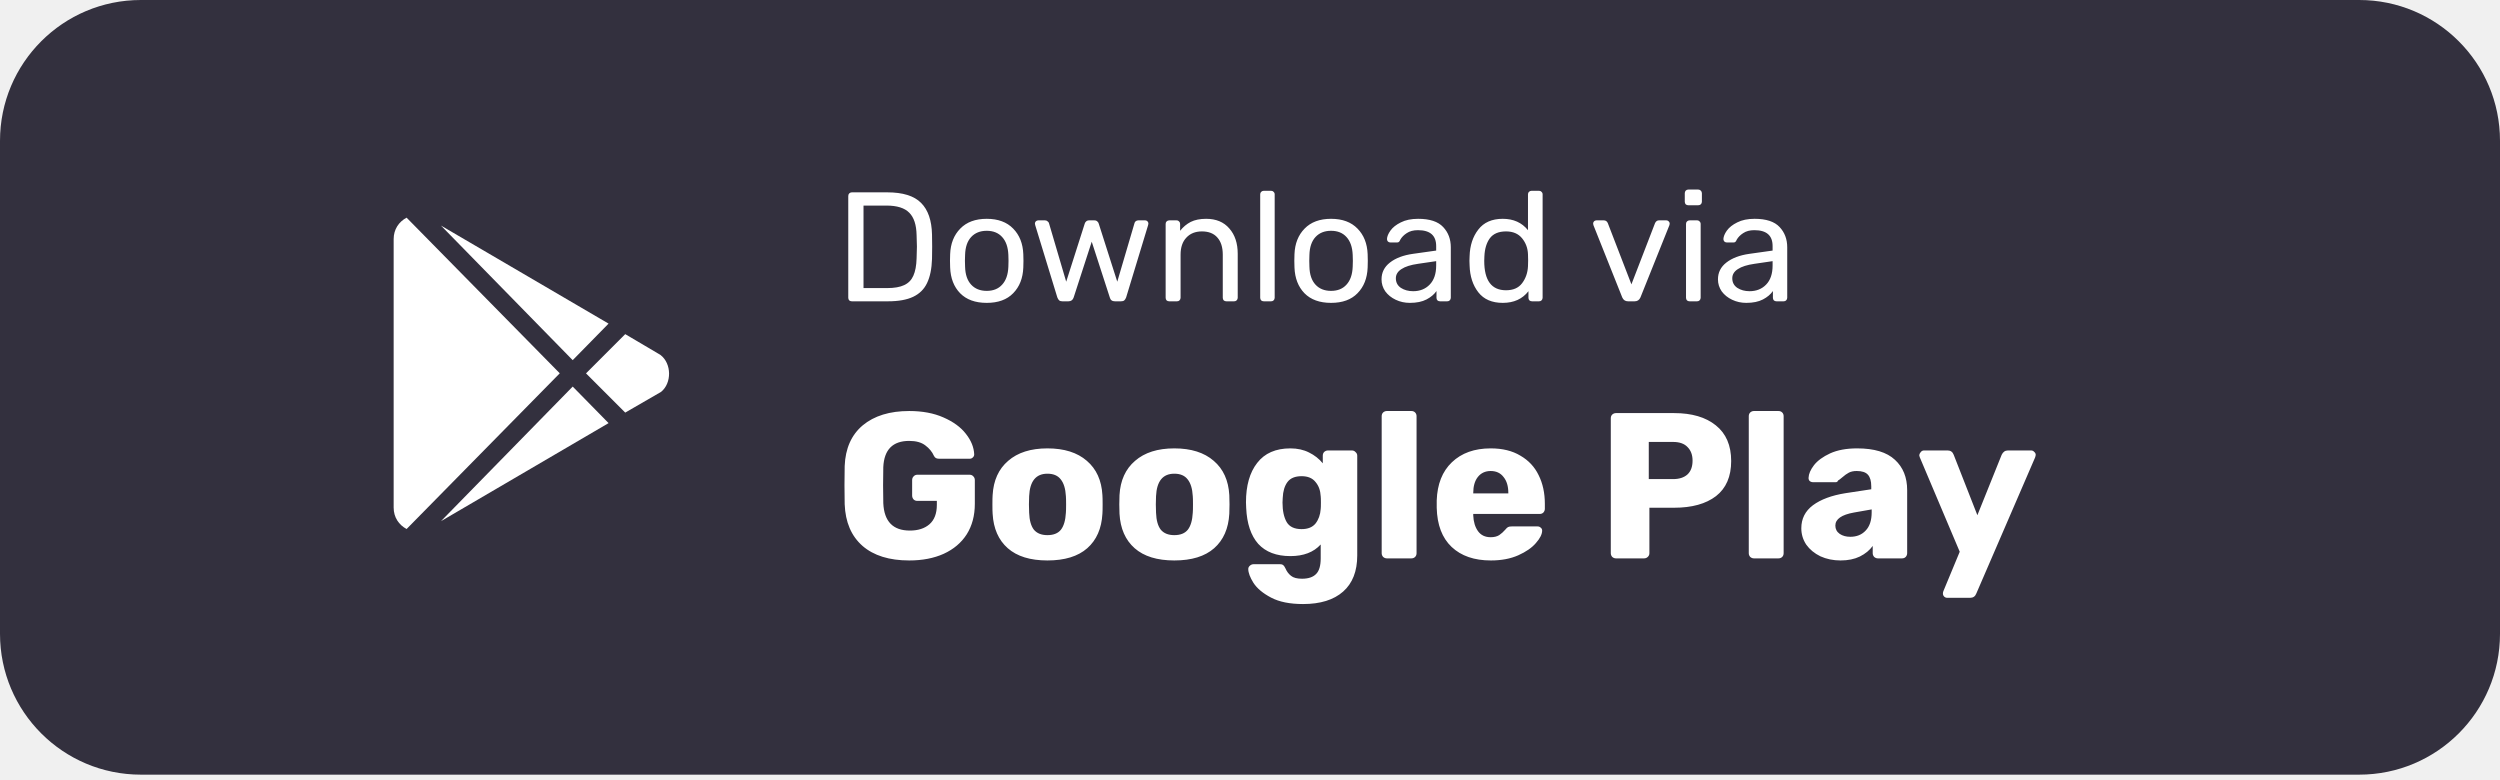
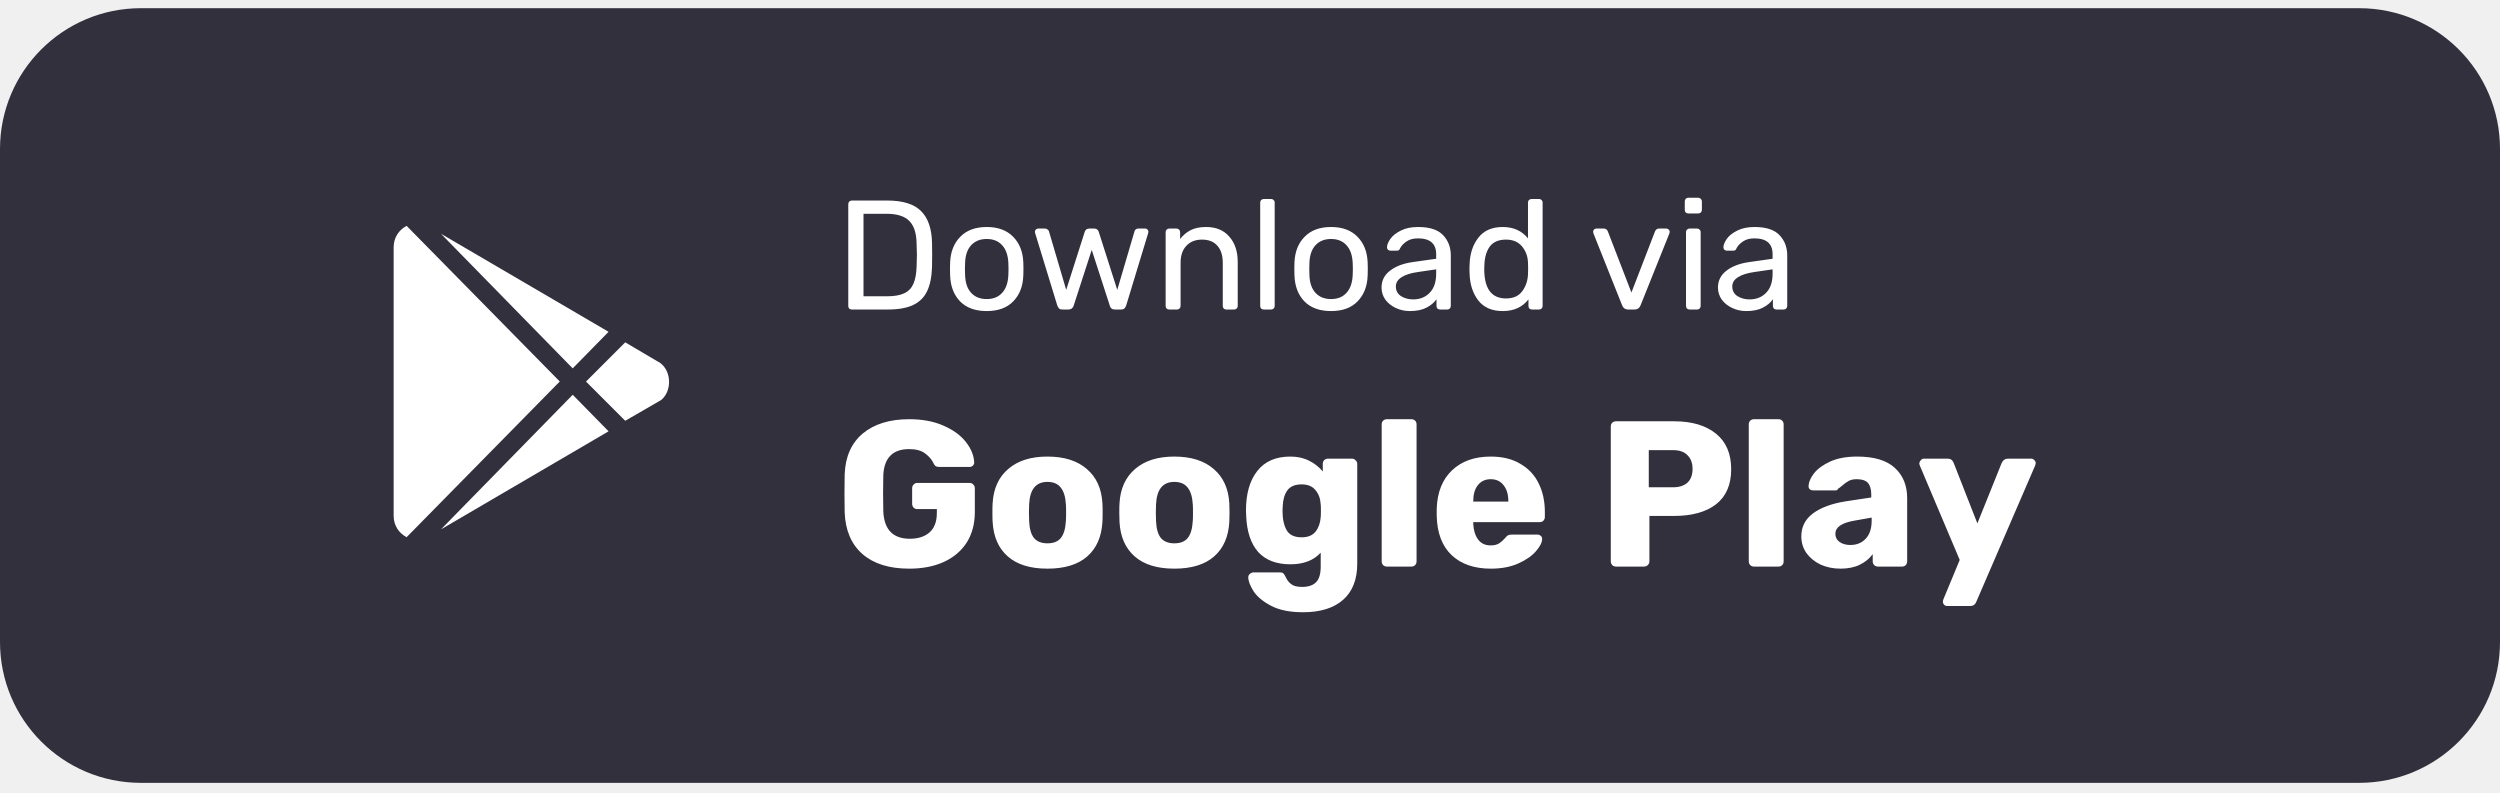
- <svg xmlns="http://www.w3.org/2000/svg" width="202" height="63" viewBox="0 0 202 63" fill="none">
-   <rect width="202" height="62.592" rx="11.38" fill="#33303E" />
-   <path d="M68.829 24.346C68.745 24.346 68.674 24.321 68.615 24.271C68.565 24.212 68.54 24.141 68.54 24.057V15.843C68.54 15.751 68.565 15.68 68.615 15.629C68.674 15.571 68.745 15.541 68.829 15.541H71.684C72.95 15.541 73.864 15.826 74.426 16.397C74.988 16.959 75.282 17.81 75.307 18.95C75.315 19.193 75.319 19.52 75.319 19.931C75.319 20.342 75.315 20.673 75.307 20.925C75.282 21.721 75.147 22.371 74.904 22.875C74.669 23.369 74.296 23.738 73.785 23.981C73.273 24.225 72.594 24.346 71.747 24.346H68.829ZM71.684 23.277C72.263 23.277 72.72 23.197 73.055 23.038C73.399 22.879 73.646 22.627 73.797 22.283C73.957 21.931 74.045 21.462 74.061 20.875C74.078 20.371 74.087 20.057 74.087 19.931C74.087 19.797 74.078 19.487 74.061 19C74.045 18.17 73.848 17.567 73.47 17.189C73.093 16.803 72.477 16.61 71.621 16.61H69.772V23.277H71.684ZM79.727 24.472C78.805 24.472 78.088 24.212 77.577 23.692C77.073 23.172 76.805 22.48 76.772 21.617L76.759 21.076L76.772 20.535C76.805 19.68 77.078 18.992 77.589 18.472C78.101 17.944 78.813 17.68 79.727 17.68C80.641 17.68 81.354 17.944 81.866 18.472C82.377 18.992 82.65 19.68 82.683 20.535C82.692 20.627 82.696 20.808 82.696 21.076C82.696 21.344 82.692 21.524 82.683 21.617C82.65 22.48 82.377 23.172 81.866 23.692C81.363 24.212 80.65 24.472 79.727 24.472ZM79.727 23.503C80.256 23.503 80.671 23.336 80.973 23C81.283 22.665 81.451 22.183 81.476 21.554C81.484 21.47 81.488 21.311 81.488 21.076C81.488 20.841 81.484 20.682 81.476 20.598C81.451 19.969 81.283 19.487 80.973 19.151C80.671 18.816 80.256 18.648 79.727 18.648C79.199 18.648 78.78 18.816 78.47 19.151C78.159 19.487 77.996 19.969 77.979 20.598L77.966 21.076L77.979 21.554C77.996 22.183 78.159 22.665 78.47 23C78.78 23.336 79.199 23.503 79.727 23.503ZM85.835 24.346C85.726 24.346 85.642 24.321 85.583 24.271C85.525 24.22 85.474 24.141 85.432 24.032L83.646 18.195L83.621 18.07C83.621 17.994 83.646 17.931 83.697 17.881C83.755 17.831 83.818 17.805 83.885 17.805H84.439C84.522 17.805 84.59 17.831 84.64 17.881C84.699 17.923 84.736 17.969 84.753 18.019L86.149 22.761L87.646 18.07C87.663 18.003 87.701 17.944 87.759 17.893C87.818 17.835 87.898 17.805 87.998 17.805H88.426C88.527 17.805 88.606 17.835 88.665 17.893C88.724 17.944 88.761 18.003 88.778 18.07L90.275 22.761L91.671 18.019C91.68 17.977 91.709 17.931 91.759 17.881C91.818 17.831 91.889 17.805 91.973 17.805H92.539C92.606 17.805 92.665 17.831 92.715 17.881C92.766 17.931 92.791 17.994 92.791 18.07L92.766 18.195L90.992 24.032C90.95 24.141 90.9 24.22 90.841 24.271C90.782 24.321 90.694 24.346 90.577 24.346H90.086C89.86 24.346 89.722 24.241 89.671 24.032L88.212 19.529L86.753 24.032C86.686 24.241 86.543 24.346 86.325 24.346H85.835ZM94.473 24.346C94.389 24.346 94.318 24.321 94.259 24.271C94.209 24.212 94.184 24.141 94.184 24.057V18.095C94.184 18.011 94.209 17.944 94.259 17.893C94.318 17.835 94.389 17.805 94.473 17.805H95.064C95.148 17.805 95.215 17.835 95.266 17.893C95.324 17.944 95.353 18.011 95.353 18.095V18.648C95.597 18.338 95.882 18.099 96.209 17.931C96.544 17.764 96.959 17.68 97.454 17.68C98.259 17.68 98.884 17.94 99.328 18.459C99.781 18.971 100.008 19.654 100.008 20.51V24.057C100.008 24.141 99.978 24.212 99.919 24.271C99.869 24.321 99.802 24.346 99.718 24.346H99.089C99.005 24.346 98.934 24.321 98.876 24.271C98.825 24.212 98.8 24.141 98.8 24.057V20.573C98.8 19.977 98.653 19.516 98.36 19.189C98.075 18.862 97.66 18.698 97.115 18.698C96.586 18.698 96.167 18.866 95.857 19.202C95.546 19.529 95.391 19.986 95.391 20.573V24.057C95.391 24.141 95.362 24.212 95.303 24.271C95.253 24.321 95.186 24.346 95.102 24.346H94.473ZM102.114 24.346C102.03 24.346 101.959 24.321 101.9 24.271C101.85 24.212 101.824 24.141 101.824 24.057V15.705C101.824 15.621 101.85 15.554 101.9 15.504C101.959 15.445 102.03 15.416 102.114 15.416H102.705C102.789 15.416 102.856 15.445 102.906 15.504C102.965 15.554 102.994 15.621 102.994 15.705V24.057C102.994 24.141 102.965 24.212 102.906 24.271C102.856 24.321 102.789 24.346 102.705 24.346H102.114ZM107.55 24.472C106.627 24.472 105.91 24.212 105.399 23.692C104.896 23.172 104.627 22.48 104.594 21.617L104.581 21.076L104.594 20.535C104.627 19.68 104.9 18.992 105.411 18.472C105.923 17.944 106.636 17.68 107.55 17.68C108.464 17.68 109.176 17.944 109.688 18.472C110.199 18.992 110.472 19.68 110.506 20.535C110.514 20.627 110.518 20.808 110.518 21.076C110.518 21.344 110.514 21.524 110.506 21.617C110.472 22.48 110.199 23.172 109.688 23.692C109.185 24.212 108.472 24.472 107.55 24.472ZM107.55 23.503C108.078 23.503 108.493 23.336 108.795 23C109.105 22.665 109.273 22.183 109.298 21.554C109.306 21.47 109.311 21.311 109.311 21.076C109.311 20.841 109.306 20.682 109.298 20.598C109.273 19.969 109.105 19.487 108.795 19.151C108.493 18.816 108.078 18.648 107.55 18.648C107.021 18.648 106.602 18.816 106.292 19.151C105.982 19.487 105.818 19.969 105.801 20.598L105.789 21.076L105.801 21.554C105.818 22.183 105.982 22.665 106.292 23C106.602 23.336 107.021 23.503 107.55 23.503ZM113.917 24.472C113.506 24.472 113.125 24.388 112.772 24.22C112.42 24.053 112.139 23.826 111.93 23.541C111.728 23.248 111.628 22.925 111.628 22.573C111.628 22.019 111.854 21.566 112.307 21.214C112.768 20.854 113.389 20.619 114.169 20.51L116.043 20.246V19.881C116.043 19.026 115.552 18.598 114.571 18.598C114.202 18.598 113.9 18.678 113.665 18.837C113.431 18.988 113.255 19.168 113.137 19.378C113.112 19.453 113.078 19.508 113.036 19.541C113.003 19.575 112.953 19.592 112.886 19.592H112.345C112.269 19.592 112.202 19.566 112.143 19.516C112.093 19.457 112.068 19.39 112.068 19.315C112.076 19.114 112.169 18.887 112.345 18.636C112.529 18.376 112.81 18.154 113.187 17.969C113.565 17.776 114.03 17.68 114.584 17.68C115.523 17.68 116.198 17.902 116.609 18.346C117.02 18.782 117.225 19.327 117.225 19.982V24.057C117.225 24.141 117.196 24.212 117.137 24.271C117.087 24.321 117.02 24.346 116.936 24.346H116.357C116.273 24.346 116.202 24.321 116.143 24.271C116.093 24.212 116.068 24.141 116.068 24.057V23.516C115.883 23.784 115.615 24.011 115.263 24.195C114.911 24.38 114.462 24.472 113.917 24.472ZM114.181 23.529C114.726 23.529 115.171 23.352 115.514 23C115.867 22.64 116.043 22.124 116.043 21.453V21.101L114.584 21.315C113.988 21.399 113.54 21.541 113.238 21.742C112.936 21.935 112.785 22.183 112.785 22.485C112.785 22.82 112.923 23.08 113.2 23.265C113.477 23.441 113.804 23.529 114.181 23.529ZM121.423 24.472C120.551 24.472 119.893 24.187 119.448 23.617C119.004 23.046 118.769 22.325 118.744 21.453L118.731 21.076L118.744 20.698C118.769 19.835 119.004 19.118 119.448 18.548C119.893 17.969 120.551 17.68 121.423 17.68C122.287 17.68 122.966 17.986 123.461 18.598V15.705C123.461 15.621 123.486 15.554 123.536 15.504C123.595 15.445 123.666 15.416 123.75 15.416H124.354C124.438 15.416 124.505 15.445 124.555 15.504C124.614 15.554 124.643 15.621 124.643 15.705V24.057C124.643 24.141 124.614 24.212 124.555 24.271C124.505 24.321 124.438 24.346 124.354 24.346H123.788C123.704 24.346 123.633 24.321 123.574 24.271C123.524 24.212 123.499 24.141 123.499 24.057V23.529C123.012 24.157 122.32 24.472 121.423 24.472ZM121.687 23.453C122.266 23.453 122.698 23.265 122.983 22.887C123.276 22.501 123.436 22.044 123.461 21.516C123.469 21.424 123.473 21.265 123.473 21.038C123.473 20.803 123.469 20.64 123.461 20.547C123.444 20.053 123.285 19.621 122.983 19.252C122.681 18.883 122.249 18.698 121.687 18.698C121.092 18.698 120.656 18.883 120.379 19.252C120.111 19.621 119.964 20.107 119.939 20.711L119.926 21.076C119.926 22.661 120.513 23.453 121.687 23.453ZM131.542 24.346C131.324 24.346 131.169 24.241 131.077 24.032L128.75 18.195L128.725 18.07C128.725 17.994 128.75 17.931 128.8 17.881C128.85 17.831 128.913 17.805 128.989 17.805H129.593C129.735 17.805 129.84 17.877 129.907 18.019L131.819 22.975L133.731 18.019C133.806 17.877 133.907 17.805 134.033 17.805H134.649C134.716 17.805 134.775 17.831 134.825 17.881C134.884 17.931 134.913 17.994 134.913 18.07L134.888 18.195L132.548 24.032C132.456 24.241 132.301 24.346 132.083 24.346H131.542ZM136.419 16.585C136.335 16.585 136.264 16.56 136.205 16.51C136.155 16.451 136.13 16.38 136.13 16.296V15.617C136.13 15.533 136.155 15.462 136.205 15.403C136.264 15.344 136.335 15.315 136.419 15.315H137.211C137.295 15.315 137.366 15.344 137.425 15.403C137.484 15.462 137.513 15.533 137.513 15.617V16.296C137.513 16.38 137.484 16.451 137.425 16.51C137.366 16.56 137.295 16.585 137.211 16.585H136.419ZM136.52 24.346C136.436 24.346 136.364 24.321 136.306 24.271C136.255 24.212 136.23 24.141 136.23 24.057V18.095C136.23 18.011 136.255 17.944 136.306 17.893C136.364 17.835 136.436 17.805 136.52 17.805H137.123C137.207 17.805 137.274 17.835 137.325 17.893C137.383 17.944 137.413 18.011 137.413 18.095V24.057C137.413 24.141 137.383 24.212 137.325 24.271C137.274 24.321 137.207 24.346 137.123 24.346H136.52ZM141.1 24.472C140.69 24.472 140.308 24.388 139.956 24.22C139.604 24.053 139.323 23.826 139.113 23.541C138.912 23.248 138.811 22.925 138.811 22.573C138.811 22.019 139.038 21.566 139.49 21.214C139.952 20.854 140.572 20.619 141.352 20.51L143.226 20.246V19.881C143.226 19.026 142.736 18.598 141.754 18.598C141.386 18.598 141.084 18.678 140.849 18.837C140.614 18.988 140.438 19.168 140.321 19.378C140.295 19.453 140.262 19.508 140.22 19.541C140.186 19.575 140.136 19.592 140.069 19.592H139.528C139.453 19.592 139.386 19.566 139.327 19.516C139.277 19.457 139.251 19.39 139.251 19.315C139.26 19.114 139.352 18.887 139.528 18.636C139.713 18.376 139.994 18.154 140.371 17.969C140.748 17.776 141.214 17.68 141.767 17.68C142.706 17.68 143.381 17.902 143.792 18.346C144.203 18.782 144.408 19.327 144.408 19.982V24.057C144.408 24.141 144.379 24.212 144.32 24.271C144.27 24.321 144.203 24.346 144.119 24.346H143.541C143.457 24.346 143.385 24.321 143.327 24.271C143.276 24.212 143.251 24.141 143.251 24.057V23.516C143.067 23.784 142.798 24.011 142.446 24.195C142.094 24.38 141.645 24.472 141.1 24.472ZM141.365 23.529C141.91 23.529 142.354 23.352 142.698 23C143.05 22.64 143.226 22.124 143.226 21.453V21.101L141.767 21.315C141.172 21.399 140.723 21.541 140.421 21.742C140.119 21.935 139.968 22.183 139.968 22.485C139.968 22.82 140.107 23.08 140.383 23.265C140.66 23.441 140.987 23.529 141.365 23.529Z" fill="white" />
-   <path d="M73.466 45.285C71.856 45.285 70.598 44.894 69.693 44.111C68.787 43.317 68.306 42.194 68.25 40.74C68.239 40.416 68.234 39.902 68.234 39.197C68.234 38.493 68.239 37.978 68.25 37.654C68.306 36.234 68.793 35.139 69.709 34.367C70.637 33.596 71.89 33.21 73.466 33.21C74.528 33.21 75.451 33.383 76.233 33.73C77.027 34.077 77.631 34.518 78.045 35.055C78.469 35.592 78.693 36.145 78.716 36.715C78.716 36.816 78.676 36.9 78.598 36.967C78.531 37.034 78.447 37.067 78.347 37.067H75.898C75.786 37.067 75.697 37.05 75.63 37.017C75.562 36.983 75.507 36.922 75.462 36.833C75.317 36.508 75.087 36.229 74.774 35.994C74.461 35.748 74.025 35.625 73.466 35.625C72.136 35.625 71.437 36.329 71.37 37.738C71.359 38.051 71.353 38.538 71.353 39.197C71.353 39.846 71.359 40.332 71.37 40.656C71.437 42.132 72.152 42.87 73.516 42.87C74.176 42.87 74.702 42.702 75.093 42.367C75.495 42.02 75.697 41.495 75.697 40.791V40.472H74.12C73.997 40.472 73.897 40.433 73.818 40.354C73.74 40.265 73.701 40.159 73.701 40.036V38.795C73.701 38.672 73.74 38.571 73.818 38.493C73.897 38.403 73.997 38.359 74.12 38.359H78.347C78.469 38.359 78.57 38.403 78.648 38.493C78.727 38.571 78.766 38.672 78.766 38.795V40.707C78.766 41.657 78.548 42.479 78.112 43.172C77.676 43.854 77.055 44.38 76.25 44.748C75.456 45.106 74.528 45.285 73.466 45.285ZM84.631 45.285C83.245 45.285 82.177 44.955 81.428 44.296C80.679 43.636 80.271 42.708 80.204 41.512C80.192 41.366 80.187 41.115 80.187 40.757C80.187 40.399 80.192 40.148 80.204 40.002C80.271 38.817 80.69 37.895 81.461 37.235C82.233 36.564 83.289 36.229 84.631 36.229C85.984 36.229 87.046 36.564 87.818 37.235C88.589 37.895 89.008 38.817 89.075 40.002C89.087 40.148 89.092 40.399 89.092 40.757C89.092 41.115 89.087 41.366 89.075 41.512C89.008 42.708 88.6 43.636 87.851 44.296C87.102 44.955 86.029 45.285 84.631 45.285ZM84.631 43.239C85.123 43.239 85.486 43.094 85.721 42.803C85.956 42.501 86.09 42.043 86.124 41.428C86.135 41.316 86.141 41.092 86.141 40.757C86.141 40.422 86.135 40.198 86.124 40.086C86.09 39.482 85.95 39.029 85.704 38.728C85.47 38.426 85.112 38.275 84.631 38.275C83.703 38.275 83.211 38.879 83.155 40.086L83.138 40.757L83.155 41.428C83.178 42.043 83.306 42.501 83.541 42.803C83.787 43.094 84.15 43.239 84.631 43.239ZM94.884 45.285C93.497 45.285 92.43 44.955 91.68 44.296C90.931 43.636 90.523 42.708 90.456 41.512C90.445 41.366 90.439 41.115 90.439 40.757C90.439 40.399 90.445 40.148 90.456 40.002C90.523 38.817 90.942 37.895 91.714 37.235C92.486 36.564 93.542 36.229 94.884 36.229C96.237 36.229 97.299 36.564 98.07 37.235C98.842 37.895 99.261 38.817 99.328 40.002C99.339 40.148 99.345 40.399 99.345 40.757C99.345 41.115 99.339 41.366 99.328 41.512C99.261 42.708 98.853 43.636 98.104 44.296C97.355 44.955 96.281 45.285 94.884 45.285ZM94.884 43.239C95.376 43.239 95.739 43.094 95.974 42.803C96.209 42.501 96.343 42.043 96.376 41.428C96.388 41.316 96.393 41.092 96.393 40.757C96.393 40.422 96.388 40.198 96.376 40.086C96.343 39.482 96.203 39.029 95.957 38.728C95.722 38.426 95.365 38.275 94.884 38.275C93.956 38.275 93.464 38.879 93.408 40.086L93.391 40.757L93.408 41.428C93.43 42.043 93.559 42.501 93.794 42.803C94.04 43.094 94.403 43.239 94.884 43.239ZM105.287 48.807C104.225 48.807 103.364 48.634 102.705 48.287C102.045 47.941 101.57 47.544 101.279 47.096C101 46.649 100.86 46.275 100.86 45.973C100.86 45.872 100.904 45.783 100.994 45.704C101.083 45.626 101.184 45.587 101.296 45.587H103.426C103.538 45.587 103.621 45.609 103.677 45.654C103.744 45.71 103.806 45.8 103.862 45.922C103.974 46.18 104.125 46.381 104.315 46.526C104.505 46.683 104.801 46.761 105.203 46.761C105.718 46.761 106.098 46.632 106.344 46.375C106.59 46.129 106.713 45.71 106.713 45.117V43.994C106.143 44.62 105.326 44.933 104.264 44.933C103.135 44.933 102.269 44.603 101.665 43.944C101.072 43.273 100.748 42.306 100.692 41.042L100.675 40.589C100.675 39.236 100.977 38.174 101.581 37.403C102.185 36.62 103.079 36.229 104.264 36.229C104.834 36.229 105.338 36.341 105.774 36.564C106.21 36.777 106.579 37.067 106.881 37.436V36.816C106.881 36.693 106.92 36.592 106.998 36.514C107.087 36.436 107.188 36.397 107.3 36.397H109.229C109.352 36.397 109.452 36.441 109.53 36.531C109.62 36.609 109.665 36.704 109.665 36.816V44.883C109.665 46.157 109.284 47.13 108.524 47.801C107.764 48.472 106.685 48.807 105.287 48.807ZM105.17 42.753C105.673 42.753 106.048 42.602 106.294 42.3C106.54 41.987 106.679 41.596 106.713 41.126C106.724 41.048 106.73 40.874 106.73 40.606C106.73 40.349 106.724 40.181 106.713 40.103C106.69 39.633 106.551 39.248 106.294 38.946C106.048 38.633 105.673 38.476 105.17 38.476C104.644 38.476 104.264 38.633 104.029 38.946C103.795 39.259 103.666 39.689 103.644 40.237L103.627 40.606C103.627 41.266 103.739 41.791 103.962 42.182C104.186 42.563 104.589 42.753 105.17 42.753ZM112.059 45.117C111.947 45.117 111.847 45.078 111.757 45C111.679 44.911 111.64 44.81 111.64 44.698V33.629C111.64 33.506 111.679 33.406 111.757 33.327C111.847 33.249 111.947 33.21 112.059 33.21H114.038C114.161 33.21 114.262 33.249 114.34 33.327C114.418 33.406 114.458 33.506 114.458 33.629V44.698C114.458 44.821 114.418 44.922 114.34 45C114.262 45.078 114.161 45.117 114.038 45.117H112.059ZM120.464 45.285C119.122 45.285 118.066 44.922 117.294 44.195C116.523 43.468 116.12 42.412 116.087 41.025V40.438C116.131 39.119 116.539 38.09 117.311 37.352C118.094 36.603 119.139 36.229 120.447 36.229C121.397 36.229 122.197 36.424 122.845 36.816C123.505 37.196 123.997 37.721 124.321 38.392C124.657 39.063 124.824 39.834 124.824 40.707V41.109C124.824 41.221 124.785 41.322 124.707 41.411C124.629 41.489 124.528 41.528 124.405 41.528H119.038V41.646C119.061 42.171 119.189 42.596 119.424 42.92C119.659 43.245 120 43.407 120.447 43.407C120.727 43.407 120.956 43.351 121.135 43.239C121.314 43.116 121.476 42.971 121.621 42.803C121.722 42.68 121.8 42.607 121.856 42.585C121.923 42.551 122.024 42.535 122.158 42.535H124.237C124.338 42.535 124.422 42.568 124.489 42.635C124.567 42.691 124.606 42.77 124.606 42.87C124.606 43.161 124.439 43.496 124.103 43.876C123.779 44.257 123.304 44.586 122.678 44.866C122.051 45.145 121.314 45.285 120.464 45.285ZM121.873 39.868V39.834C121.873 39.287 121.744 38.856 121.487 38.543C121.241 38.219 120.894 38.057 120.447 38.057C120.011 38.057 119.664 38.219 119.407 38.543C119.161 38.856 119.038 39.287 119.038 39.834V39.868H121.873ZM130.571 45.117C130.459 45.117 130.358 45.078 130.269 45C130.191 44.911 130.152 44.81 130.152 44.698V33.797C130.152 33.674 130.191 33.573 130.269 33.495C130.358 33.417 130.459 33.378 130.571 33.378H135.267C136.698 33.378 137.821 33.708 138.638 34.367C139.465 35.027 139.879 35.988 139.879 37.252C139.879 38.504 139.471 39.449 138.654 40.086C137.838 40.712 136.709 41.025 135.267 41.025H133.271V44.698C133.271 44.821 133.226 44.922 133.137 45C133.058 45.078 132.958 45.117 132.835 45.117H130.571ZM135.183 38.711C135.675 38.711 136.061 38.588 136.34 38.342C136.62 38.085 136.759 37.71 136.759 37.218C136.759 36.76 136.625 36.397 136.357 36.128C136.1 35.849 135.708 35.709 135.183 35.709H133.221V38.711H135.183ZM141.72 45.117C141.608 45.117 141.507 45.078 141.418 45C141.34 44.911 141.301 44.81 141.301 44.698V33.629C141.301 33.506 141.34 33.406 141.418 33.327C141.507 33.249 141.608 33.21 141.72 33.21H143.699C143.822 33.21 143.922 33.249 144.001 33.327C144.079 33.406 144.118 33.506 144.118 33.629V44.698C144.118 44.821 144.079 44.922 144.001 45C143.922 45.078 143.822 45.117 143.699 45.117H141.72ZM148.716 45.285C148.123 45.285 147.581 45.173 147.089 44.95C146.608 44.715 146.228 44.402 145.948 44.011C145.68 43.608 145.546 43.166 145.546 42.686C145.546 41.914 145.859 41.294 146.485 40.824C147.122 40.354 147.994 40.03 149.101 39.851L151.198 39.533V39.298C151.198 38.873 151.108 38.56 150.929 38.359C150.751 38.157 150.449 38.057 150.024 38.057C149.767 38.057 149.554 38.102 149.386 38.191C149.219 38.28 149.045 38.403 148.867 38.56C148.71 38.694 148.593 38.783 148.514 38.828C148.481 38.918 148.419 38.962 148.33 38.962H146.502C146.39 38.962 146.295 38.929 146.217 38.862C146.15 38.783 146.122 38.694 146.133 38.593C146.144 38.292 146.289 37.956 146.569 37.587C146.86 37.218 147.296 36.9 147.877 36.631C148.47 36.363 149.196 36.229 150.057 36.229C151.433 36.229 152.45 36.536 153.11 37.151C153.769 37.755 154.099 38.571 154.099 39.6V44.698C154.099 44.81 154.06 44.911 153.982 45C153.904 45.078 153.803 45.117 153.68 45.117H151.734C151.623 45.117 151.522 45.078 151.433 45C151.354 44.911 151.315 44.81 151.315 44.698V44.111C151.069 44.458 150.723 44.743 150.275 44.967C149.839 45.179 149.319 45.285 148.716 45.285ZM149.504 43.373C150.018 43.373 150.432 43.206 150.745 42.87C151.069 42.535 151.231 42.043 151.231 41.394V41.16L149.806 41.411C148.8 41.59 148.296 41.942 148.296 42.468C148.296 42.747 148.414 42.971 148.649 43.138C148.883 43.295 149.168 43.373 149.504 43.373ZM157.34 48.304C157.239 48.304 157.156 48.27 157.088 48.203C157.021 48.136 156.988 48.052 156.988 47.952C156.988 47.873 157.005 47.801 157.038 47.734L158.346 44.581L155.126 36.967C155.093 36.877 155.076 36.81 155.076 36.765C155.098 36.665 155.143 36.581 155.21 36.514C155.277 36.436 155.361 36.397 155.462 36.397H157.374C157.608 36.397 157.771 36.514 157.86 36.749L159.772 41.629L161.734 36.749C161.846 36.514 162.014 36.397 162.237 36.397H164.116C164.216 36.397 164.3 36.436 164.367 36.514C164.445 36.581 164.485 36.659 164.485 36.749C164.485 36.793 164.468 36.866 164.434 36.967L159.688 47.952C159.599 48.187 159.431 48.304 159.185 48.304H157.34Z" fill="white" />
-   <path d="M46.274 29.102L35.63 18.226L49.172 26.148L46.274 29.102ZM32.853 17.587C32.226 17.921 31.807 18.531 31.807 19.322V41.009C31.807 41.8 32.226 42.41 32.853 42.744L45.229 30.163L32.853 17.587ZM53.359 28.674L50.518 26.998L47.35 30.168L50.518 33.338L53.417 31.662C54.285 30.96 54.285 29.377 53.359 28.674ZM35.631 42.111L49.173 34.188L46.275 31.235L35.631 42.111Z" fill="white" />
+ <svg xmlns="http://www.w3.org/2000/svg" width="202" height="64" viewBox="0 0 202 64" fill="none">
+   <rect y="0.662" width="202" height="62.592" rx="11.38" fill="#33303E" />
+   <path d="M68.829 25.008C68.745 25.008 68.674 24.983 68.615 24.933C68.565 24.874 68.54 24.803 68.54 24.719V16.505C68.54 16.413 68.565 16.342 68.615 16.291C68.674 16.233 68.745 16.203 68.829 16.203H71.684C72.95 16.203 73.864 16.488 74.426 17.059C74.988 17.62 75.282 18.472 75.307 19.612C75.315 19.855 75.319 20.182 75.319 20.593C75.319 21.004 75.315 21.335 75.307 21.587C75.282 22.384 75.147 23.033 74.904 23.537C74.669 24.031 74.296 24.4 73.785 24.643C73.273 24.887 72.594 25.008 71.747 25.008H68.829ZM71.684 23.939C72.263 23.939 72.72 23.859 73.055 23.7C73.399 23.541 73.646 23.289 73.797 22.945C73.957 22.593 74.045 22.124 74.061 21.537C74.078 21.033 74.087 20.719 74.087 20.593C74.087 20.459 74.078 20.149 74.061 19.662C74.045 18.832 73.848 18.229 73.47 17.851C73.093 17.465 72.477 17.273 71.621 17.273H69.772V23.939H71.684ZM79.727 25.134C78.805 25.134 78.088 24.874 77.577 24.354C77.073 23.834 76.805 23.142 76.772 22.279L76.759 21.738L76.772 21.197C76.805 20.342 77.078 19.654 77.589 19.134C78.101 18.606 78.813 18.342 79.727 18.342C80.641 18.342 81.354 18.606 81.866 19.134C82.377 19.654 82.65 20.342 82.683 21.197C82.692 21.289 82.696 21.47 82.696 21.738C82.696 22.006 82.692 22.186 82.683 22.279C82.65 23.142 82.377 23.834 81.866 24.354C81.363 24.874 80.65 25.134 79.727 25.134ZM79.727 24.165C80.256 24.165 80.671 23.998 80.973 23.662C81.283 23.327 81.451 22.845 81.476 22.216C81.484 22.132 81.488 21.973 81.488 21.738C81.488 21.503 81.484 21.344 81.476 21.26C81.451 20.631 81.283 20.149 80.973 19.813C80.671 19.478 80.256 19.31 79.727 19.31C79.199 19.31 78.78 19.478 78.47 19.813C78.159 20.149 77.996 20.631 77.979 21.26L77.966 21.738L77.979 22.216C77.996 22.845 78.159 23.327 78.47 23.662C78.78 23.998 79.199 24.165 79.727 24.165ZM85.835 25.008C85.726 25.008 85.642 24.983 85.583 24.933C85.525 24.882 85.474 24.803 85.432 24.694L83.646 18.857L83.621 18.732C83.621 18.656 83.646 18.593 83.697 18.543C83.755 18.493 83.818 18.468 83.885 18.468H84.439C84.522 18.468 84.59 18.493 84.64 18.543C84.699 18.585 84.736 18.631 84.753 18.681L86.149 23.423L87.646 18.732C87.663 18.665 87.701 18.606 87.759 18.555C87.818 18.497 87.898 18.468 87.998 18.468H88.426C88.527 18.468 88.606 18.497 88.665 18.555C88.724 18.606 88.761 18.665 88.778 18.732L90.275 23.423L91.671 18.681C91.68 18.639 91.709 18.593 91.759 18.543C91.818 18.493 91.889 18.468 91.973 18.468H92.539C92.606 18.468 92.665 18.493 92.715 18.543C92.766 18.593 92.791 18.656 92.791 18.732L92.766 18.857L90.992 24.694C90.95 24.803 90.9 24.882 90.841 24.933C90.782 24.983 90.694 25.008 90.577 25.008H90.086C89.86 25.008 89.722 24.903 89.671 24.694L88.212 20.191L86.753 24.694C86.686 24.903 86.543 25.008 86.325 25.008H85.835ZM94.473 25.008C94.389 25.008 94.318 24.983 94.259 24.933C94.209 24.874 94.184 24.803 94.184 24.719V18.757C94.184 18.673 94.209 18.606 94.259 18.555C94.318 18.497 94.389 18.468 94.473 18.468H95.064C95.148 18.468 95.215 18.497 95.266 18.555C95.324 18.606 95.353 18.673 95.353 18.757V19.31C95.597 19 95.882 18.761 96.209 18.593C96.544 18.425 96.959 18.342 97.454 18.342C98.259 18.342 98.884 18.602 99.328 19.122C99.781 19.633 100.008 20.317 100.008 21.172V24.719C100.008 24.803 99.978 24.874 99.919 24.933C99.869 24.983 99.802 25.008 99.718 25.008H99.089C99.005 25.008 98.934 24.983 98.876 24.933C98.825 24.874 98.8 24.803 98.8 24.719V21.235C98.8 20.639 98.653 20.178 98.36 19.851C98.075 19.524 97.66 19.36 97.115 19.36C96.586 19.36 96.167 19.528 95.857 19.864C95.546 20.191 95.391 20.648 95.391 21.235V24.719C95.391 24.803 95.362 24.874 95.303 24.933C95.253 24.983 95.186 25.008 95.102 25.008H94.473ZM102.114 25.008C102.03 25.008 101.959 24.983 101.9 24.933C101.85 24.874 101.824 24.803 101.824 24.719V16.367C101.824 16.283 101.85 16.216 101.9 16.166C101.959 16.107 102.03 16.078 102.114 16.078H102.705C102.789 16.078 102.856 16.107 102.906 16.166C102.965 16.216 102.994 16.283 102.994 16.367V24.719C102.994 24.803 102.965 24.874 102.906 24.933C102.856 24.983 102.789 25.008 102.705 25.008H102.114ZM107.55 25.134C106.627 25.134 105.91 24.874 105.399 24.354C104.896 23.834 104.627 23.142 104.594 22.279L104.581 21.738L104.594 21.197C104.627 20.342 104.9 19.654 105.411 19.134C105.923 18.606 106.636 18.342 107.55 18.342C108.464 18.342 109.176 18.606 109.688 19.134C110.199 19.654 110.472 20.342 110.506 21.197C110.514 21.289 110.518 21.47 110.518 21.738C110.518 22.006 110.514 22.186 110.506 22.279C110.472 23.142 110.199 23.834 109.688 24.354C109.185 24.874 108.472 25.134 107.55 25.134ZM107.55 24.165C108.078 24.165 108.493 23.998 108.795 23.662C109.105 23.327 109.273 22.845 109.298 22.216C109.306 22.132 109.311 21.973 109.311 21.738C109.311 21.503 109.306 21.344 109.298 21.26C109.273 20.631 109.105 20.149 108.795 19.813C108.493 19.478 108.078 19.31 107.55 19.31C107.021 19.31 106.602 19.478 106.292 19.813C105.982 20.149 105.818 20.631 105.801 21.26L105.789 21.738L105.801 22.216C105.818 22.845 105.982 23.327 106.292 23.662C106.602 23.998 107.021 24.165 107.55 24.165ZM113.917 25.134C113.506 25.134 113.125 25.05 112.772 24.882C112.42 24.715 112.139 24.488 111.93 24.203C111.728 23.91 111.628 23.587 111.628 23.235C111.628 22.681 111.854 22.228 112.307 21.876C112.768 21.516 113.389 21.281 114.169 21.172L116.043 20.908V20.543C116.043 19.688 115.552 19.26 114.571 19.26C114.202 19.26 113.9 19.34 113.665 19.499C113.431 19.65 113.255 19.83 113.137 20.04C113.112 20.115 113.078 20.17 113.036 20.203C113.003 20.237 112.953 20.254 112.886 20.254H112.345C112.269 20.254 112.202 20.228 112.143 20.178C112.093 20.119 112.068 20.052 112.068 19.977C112.076 19.776 112.169 19.549 112.345 19.298C112.529 19.038 112.81 18.816 113.187 18.631C113.565 18.438 114.03 18.342 114.584 18.342C115.523 18.342 116.198 18.564 116.609 19.008C117.02 19.444 117.225 19.989 117.225 20.643V24.719C117.225 24.803 117.196 24.874 117.137 24.933C117.087 24.983 117.02 25.008 116.936 25.008H116.357C116.273 25.008 116.202 24.983 116.143 24.933C116.093 24.874 116.068 24.803 116.068 24.719V24.178C115.883 24.446 115.615 24.673 115.263 24.857C114.911 25.042 114.462 25.134 113.917 25.134ZM114.181 24.191C114.726 24.191 115.171 24.015 115.514 23.662C115.867 23.302 116.043 22.786 116.043 22.115V21.763L114.584 21.977C113.988 22.061 113.54 22.203 113.238 22.404C112.936 22.597 112.785 22.845 112.785 23.147C112.785 23.482 112.923 23.742 113.2 23.926C113.477 24.102 113.804 24.191 114.181 24.191ZM121.423 25.134C120.551 25.134 119.893 24.849 119.448 24.279C119.004 23.708 118.769 22.987 118.744 22.115L118.731 21.738L118.744 21.36C118.769 20.497 119.004 19.78 119.448 19.21C119.893 18.631 120.551 18.342 121.423 18.342C122.287 18.342 122.966 18.648 123.461 19.26V16.367C123.461 16.283 123.486 16.216 123.536 16.166C123.595 16.107 123.666 16.078 123.75 16.078H124.354C124.438 16.078 124.505 16.107 124.555 16.166C124.614 16.216 124.643 16.283 124.643 16.367V24.719C124.643 24.803 124.614 24.874 124.555 24.933C124.505 24.983 124.438 25.008 124.354 25.008H123.788C123.704 25.008 123.633 24.983 123.574 24.933C123.524 24.874 123.499 24.803 123.499 24.719V24.191C123.012 24.82 122.32 25.134 121.423 25.134ZM121.687 24.115C122.266 24.115 122.698 23.926 122.983 23.549C123.276 23.163 123.436 22.706 123.461 22.178C123.469 22.086 123.473 21.927 123.473 21.7C123.473 21.465 123.469 21.302 123.461 21.209C123.444 20.715 123.285 20.283 122.983 19.914C122.681 19.545 122.249 19.36 121.687 19.36C121.092 19.36 120.656 19.545 120.379 19.914C120.111 20.283 119.964 20.769 119.939 21.373L119.926 21.738C119.926 23.323 120.513 24.115 121.687 24.115ZM131.542 25.008C131.324 25.008 131.169 24.903 131.077 24.694L128.75 18.857L128.725 18.732C128.725 18.656 128.75 18.593 128.8 18.543C128.85 18.493 128.913 18.468 128.989 18.468H129.593C129.735 18.468 129.84 18.539 129.907 18.681L131.819 23.637L133.731 18.681C133.806 18.539 133.907 18.468 134.033 18.468H134.649C134.716 18.468 134.775 18.493 134.825 18.543C134.884 18.593 134.913 18.656 134.913 18.732L134.888 18.857L132.548 24.694C132.456 24.903 132.301 25.008 132.083 25.008H131.542ZM136.419 17.247C136.335 17.247 136.264 17.222 136.205 17.172C136.155 17.113 136.13 17.042 136.13 16.958V16.279C136.13 16.195 136.155 16.124 136.205 16.065C136.264 16.006 136.335 15.977 136.419 15.977H137.211C137.295 15.977 137.366 16.006 137.425 16.065C137.484 16.124 137.513 16.195 137.513 16.279V16.958C137.513 17.042 137.484 17.113 137.425 17.172C137.366 17.222 137.295 17.247 137.211 17.247H136.419ZM136.52 25.008C136.436 25.008 136.364 24.983 136.306 24.933C136.255 24.874 136.23 24.803 136.23 24.719V18.757C136.23 18.673 136.255 18.606 136.306 18.555C136.364 18.497 136.436 18.468 136.52 18.468H137.123C137.207 18.468 137.274 18.497 137.325 18.555C137.383 18.606 137.413 18.673 137.413 18.757V24.719C137.413 24.803 137.383 24.874 137.325 24.933C137.274 24.983 137.207 25.008 137.123 25.008H136.52ZM141.1 25.134C140.69 25.134 140.308 25.05 139.956 24.882C139.604 24.715 139.323 24.488 139.113 24.203C138.912 23.91 138.811 23.587 138.811 23.235C138.811 22.681 139.038 22.228 139.49 21.876C139.952 21.516 140.572 21.281 141.352 21.172L143.226 20.908V20.543C143.226 19.688 142.736 19.26 141.754 19.26C141.386 19.26 141.084 19.34 140.849 19.499C140.614 19.65 140.438 19.83 140.321 20.04C140.295 20.115 140.262 20.17 140.22 20.203C140.186 20.237 140.136 20.254 140.069 20.254H139.528C139.453 20.254 139.386 20.228 139.327 20.178C139.277 20.119 139.251 20.052 139.251 19.977C139.26 19.776 139.352 19.549 139.528 19.298C139.713 19.038 139.994 18.816 140.371 18.631C140.748 18.438 141.214 18.342 141.767 18.342C142.706 18.342 143.381 18.564 143.792 19.008C144.203 19.444 144.408 19.989 144.408 20.643V24.719C144.408 24.803 144.379 24.874 144.32 24.933C144.27 24.983 144.203 25.008 144.119 25.008H143.541C143.457 25.008 143.385 24.983 143.327 24.933C143.276 24.874 143.251 24.803 143.251 24.719V24.178C143.067 24.446 142.798 24.673 142.446 24.857C142.094 25.042 141.645 25.134 141.1 25.134ZM141.365 24.191C141.91 24.191 142.354 24.015 142.698 23.662C143.05 23.302 143.226 22.786 143.226 22.115V21.763L141.767 21.977C141.172 22.061 140.723 22.203 140.421 22.404C140.119 22.597 139.968 22.845 139.968 23.147C139.968 23.482 140.107 23.742 140.383 23.926C140.66 24.102 140.987 24.191 141.365 24.191Z" fill="white" />
+   <path d="M73.466 45.947C71.856 45.947 70.598 45.556 69.693 44.773C68.787 43.979 68.306 42.856 68.25 41.402C68.239 41.078 68.234 40.564 68.234 39.859C68.234 39.155 68.239 38.641 68.25 38.316C68.306 36.896 68.793 35.801 69.709 35.029C70.637 34.258 71.89 33.872 73.466 33.872C74.528 33.872 75.451 34.045 76.233 34.392C77.027 34.739 77.631 35.18 78.045 35.717C78.469 36.253 78.693 36.807 78.716 37.377C78.716 37.478 78.676 37.562 78.598 37.629C78.531 37.696 78.447 37.729 78.347 37.729H75.898C75.786 37.729 75.697 37.712 75.63 37.679C75.562 37.645 75.507 37.584 75.462 37.495C75.317 37.17 75.087 36.891 74.774 36.656C74.461 36.41 74.025 36.287 73.466 36.287C72.136 36.287 71.437 36.991 71.37 38.4C71.359 38.713 71.353 39.2 71.353 39.859C71.353 40.508 71.359 40.994 71.37 41.318C71.437 42.794 72.152 43.532 73.516 43.532C74.176 43.532 74.702 43.364 75.093 43.029C75.495 42.682 75.697 42.157 75.697 41.453V41.134H74.12C73.997 41.134 73.897 41.095 73.818 41.016C73.74 40.927 73.701 40.821 73.701 40.698V39.457C73.701 39.334 73.74 39.233 73.818 39.155C73.897 39.065 73.997 39.021 74.12 39.021H78.347C78.469 39.021 78.57 39.065 78.648 39.155C78.727 39.233 78.766 39.334 78.766 39.457V41.369C78.766 42.319 78.548 43.141 78.112 43.834C77.676 44.516 77.055 45.041 76.25 45.41C75.456 45.768 74.528 45.947 73.466 45.947ZM84.631 45.947C83.245 45.947 82.177 45.617 81.428 44.958C80.679 44.298 80.271 43.37 80.204 42.174C80.192 42.028 80.187 41.777 80.187 41.419C80.187 41.061 80.192 40.81 80.204 40.664C80.271 39.479 80.69 38.557 81.461 37.897C82.233 37.226 83.289 36.891 84.631 36.891C85.984 36.891 87.046 37.226 87.818 37.897C88.589 38.557 89.008 39.479 89.075 40.664C89.087 40.81 89.092 41.061 89.092 41.419C89.092 41.777 89.087 42.028 89.075 42.174C89.008 43.37 88.6 44.298 87.851 44.958C87.102 45.617 86.029 45.947 84.631 45.947ZM84.631 43.901C85.123 43.901 85.486 43.756 85.721 43.465C85.956 43.163 86.09 42.705 86.124 42.09C86.135 41.978 86.141 41.754 86.141 41.419C86.141 41.084 86.135 40.86 86.124 40.748C86.09 40.144 85.95 39.691 85.704 39.39C85.47 39.088 85.112 38.937 84.631 38.937C83.703 38.937 83.211 39.541 83.155 40.748L83.138 41.419L83.155 42.09C83.178 42.705 83.306 43.163 83.541 43.465C83.787 43.756 84.15 43.901 84.631 43.901ZM94.884 45.947C93.497 45.947 92.43 45.617 91.68 44.958C90.931 44.298 90.523 43.37 90.456 42.174C90.445 42.028 90.439 41.777 90.439 41.419C90.439 41.061 90.445 40.81 90.456 40.664C90.523 39.479 90.942 38.557 91.714 37.897C92.486 37.226 93.542 36.891 94.884 36.891C96.237 36.891 97.299 37.226 98.07 37.897C98.842 38.557 99.261 39.479 99.328 40.664C99.339 40.81 99.345 41.061 99.345 41.419C99.345 41.777 99.339 42.028 99.328 42.174C99.261 43.37 98.853 44.298 98.104 44.958C97.355 45.617 96.281 45.947 94.884 45.947ZM94.884 43.901C95.376 43.901 95.739 43.756 95.974 43.465C96.209 43.163 96.343 42.705 96.376 42.09C96.388 41.978 96.393 41.754 96.393 41.419C96.393 41.084 96.388 40.86 96.376 40.748C96.343 40.144 96.203 39.691 95.957 39.39C95.722 39.088 95.365 38.937 94.884 38.937C93.956 38.937 93.464 39.541 93.408 40.748L93.391 41.419L93.408 42.09C93.43 42.705 93.559 43.163 93.794 43.465C94.04 43.756 94.403 43.901 94.884 43.901ZM105.287 49.469C104.225 49.469 103.364 49.296 102.705 48.949C102.045 48.603 101.57 48.206 101.279 47.758C101 47.311 100.86 46.937 100.86 46.635C100.86 46.534 100.904 46.445 100.994 46.366C101.083 46.288 101.184 46.249 101.296 46.249H103.426C103.538 46.249 103.621 46.271 103.677 46.316C103.744 46.372 103.806 46.461 103.862 46.584C103.974 46.842 104.125 47.043 104.315 47.188C104.505 47.345 104.801 47.423 105.203 47.423C105.718 47.423 106.098 47.294 106.344 47.037C106.59 46.791 106.713 46.372 106.713 45.779V44.656C106.143 45.282 105.326 45.595 104.264 45.595C103.135 45.595 102.269 45.265 101.665 44.605C101.072 43.935 100.748 42.968 100.692 41.704L100.675 41.251C100.675 39.898 100.977 38.836 101.581 38.065C102.185 37.282 103.079 36.891 104.264 36.891C104.834 36.891 105.338 37.002 105.774 37.226C106.21 37.439 106.579 37.729 106.881 38.098V37.478C106.881 37.355 106.92 37.254 106.998 37.176C107.087 37.098 107.188 37.059 107.3 37.059H109.229C109.352 37.059 109.452 37.103 109.53 37.193C109.62 37.271 109.665 37.366 109.665 37.478V45.545C109.665 46.819 109.284 47.792 108.524 48.463C107.764 49.134 106.685 49.469 105.287 49.469ZM105.17 43.415C105.673 43.415 106.048 43.264 106.294 42.962C106.54 42.649 106.679 42.258 106.713 41.788C106.724 41.71 106.73 41.536 106.73 41.268C106.73 41.011 106.724 40.843 106.713 40.765C106.69 40.295 106.551 39.91 106.294 39.608C106.048 39.295 105.673 39.138 105.17 39.138C104.644 39.138 104.264 39.295 104.029 39.608C103.795 39.921 103.666 40.351 103.644 40.899L103.627 41.268C103.627 41.928 103.739 42.453 103.962 42.844C104.186 43.225 104.589 43.415 105.17 43.415ZM112.059 45.779C111.947 45.779 111.847 45.74 111.757 45.662C111.679 45.573 111.64 45.472 111.64 45.36V34.291C111.64 34.168 111.679 34.068 111.757 33.989C111.847 33.911 111.947 33.872 112.059 33.872H114.038C114.161 33.872 114.262 33.911 114.34 33.989C114.418 34.068 114.458 34.168 114.458 34.291V45.36C114.458 45.483 114.418 45.584 114.34 45.662C114.262 45.74 114.161 45.779 114.038 45.779H112.059ZM120.464 45.947C119.122 45.947 118.066 45.584 117.294 44.857C116.523 44.13 116.12 43.074 116.087 41.687V41.1C116.131 39.781 116.539 38.752 117.311 38.014C118.094 37.265 119.139 36.891 120.447 36.891C121.397 36.891 122.197 37.086 122.845 37.478C123.505 37.858 123.997 38.383 124.321 39.054C124.657 39.725 124.824 40.496 124.824 41.369V41.771C124.824 41.883 124.785 41.984 124.707 42.073C124.629 42.151 124.528 42.19 124.405 42.19H119.038V42.308C119.061 42.833 119.189 43.258 119.424 43.582C119.659 43.907 120 44.069 120.447 44.069C120.727 44.069 120.956 44.013 121.135 43.901C121.314 43.778 121.476 43.633 121.621 43.465C121.722 43.342 121.8 43.269 121.856 43.247C121.923 43.213 122.024 43.197 122.158 43.197H124.237C124.338 43.197 124.422 43.23 124.489 43.297C124.567 43.353 124.606 43.431 124.606 43.532C124.606 43.823 124.439 44.158 124.103 44.538C123.779 44.919 123.304 45.248 122.678 45.528C122.051 45.807 121.314 45.947 120.464 45.947ZM121.873 40.53V40.496C121.873 39.949 121.744 39.518 121.487 39.205C121.241 38.881 120.894 38.719 120.447 38.719C120.011 38.719 119.664 38.881 119.407 39.205C119.161 39.518 119.038 39.949 119.038 40.496V40.53H121.873ZM130.571 45.779C130.459 45.779 130.358 45.74 130.269 45.662C130.191 45.573 130.152 45.472 130.152 45.36V34.459C130.152 34.336 130.191 34.235 130.269 34.157C130.358 34.079 130.459 34.04 130.571 34.04H135.267C136.698 34.04 137.821 34.37 138.638 35.029C139.465 35.689 139.879 36.65 139.879 37.914C139.879 39.166 139.471 40.111 138.654 40.748C137.838 41.374 136.709 41.687 135.267 41.687H133.271V45.36C133.271 45.483 133.226 45.584 133.137 45.662C133.058 45.74 132.958 45.779 132.835 45.779H130.571ZM135.183 39.373C135.675 39.373 136.061 39.25 136.34 39.004C136.62 38.747 136.759 38.372 136.759 37.88C136.759 37.422 136.625 37.059 136.357 36.79C136.1 36.511 135.708 36.371 135.183 36.371H133.221V39.373H135.183ZM141.72 45.779C141.608 45.779 141.507 45.74 141.418 45.662C141.34 45.573 141.301 45.472 141.301 45.36V34.291C141.301 34.168 141.34 34.068 141.418 33.989C141.507 33.911 141.608 33.872 141.72 33.872H143.699C143.822 33.872 143.922 33.911 144.001 33.989C144.079 34.068 144.118 34.168 144.118 34.291V45.36C144.118 45.483 144.079 45.584 144.001 45.662C143.922 45.74 143.822 45.779 143.699 45.779H141.72ZM148.716 45.947C148.123 45.947 147.581 45.835 147.089 45.612C146.608 45.377 146.228 45.064 145.948 44.672C145.68 44.27 145.546 43.828 145.546 43.348C145.546 42.576 145.859 41.956 146.485 41.486C147.122 41.016 147.994 40.692 149.101 40.513L151.198 40.195V39.96C151.198 39.535 151.108 39.222 150.929 39.021C150.751 38.819 150.449 38.719 150.024 38.719C149.767 38.719 149.554 38.764 149.386 38.853C149.219 38.942 149.045 39.065 148.867 39.222C148.71 39.356 148.593 39.446 148.514 39.49C148.481 39.58 148.419 39.624 148.33 39.624H146.502C146.39 39.624 146.295 39.591 146.217 39.524C146.15 39.446 146.122 39.356 146.133 39.255C146.144 38.954 146.289 38.618 146.569 38.249C146.86 37.88 147.296 37.562 147.877 37.293C148.47 37.025 149.196 36.891 150.057 36.891C151.433 36.891 152.45 37.198 153.11 37.813C153.769 38.417 154.099 39.233 154.099 40.262V45.36C154.099 45.472 154.06 45.573 153.982 45.662C153.904 45.74 153.803 45.779 153.68 45.779H151.734C151.623 45.779 151.522 45.74 151.433 45.662C151.354 45.573 151.315 45.472 151.315 45.36V44.773C151.069 45.12 150.723 45.405 150.275 45.629C149.839 45.841 149.319 45.947 148.716 45.947ZM149.504 44.035C150.018 44.035 150.432 43.867 150.745 43.532C151.069 43.197 151.231 42.705 151.231 42.056V41.821L149.806 42.073C148.8 42.252 148.296 42.604 148.296 43.13C148.296 43.409 148.414 43.633 148.649 43.8C148.883 43.957 149.168 44.035 149.504 44.035ZM157.34 48.966C157.239 48.966 157.156 48.932 157.088 48.865C157.021 48.798 156.988 48.714 156.988 48.614C156.988 48.535 157.005 48.463 157.038 48.396L158.346 45.243L155.126 37.629C155.093 37.539 155.076 37.472 155.076 37.427C155.098 37.327 155.143 37.243 155.21 37.176C155.277 37.098 155.361 37.059 155.462 37.059H157.374C157.608 37.059 157.771 37.176 157.86 37.411L159.772 42.291L161.734 37.411C161.846 37.176 162.014 37.059 162.237 37.059H164.116C164.216 37.059 164.3 37.098 164.367 37.176C164.445 37.243 164.485 37.321 164.485 37.411C164.485 37.455 164.468 37.528 164.434 37.629L159.688 48.614C159.599 48.849 159.431 48.966 159.185 48.966H157.34Z" fill="white" />
+   <path d="M46.274 29.764L35.63 18.888L49.172 26.81L46.274 29.764ZM32.853 18.249C32.226 18.583 31.807 19.193 31.807 19.984V41.671C31.807 42.462 32.226 43.072 32.853 43.406L45.229 30.825L32.853 18.249ZM53.359 29.336L50.518 27.66L47.35 30.83L50.518 34L53.417 32.324C54.285 31.622 54.285 30.039 53.359 29.336ZM35.631 42.773L49.173 34.85L46.275 31.897L35.631 42.773Z" fill="white" />
</svg>
